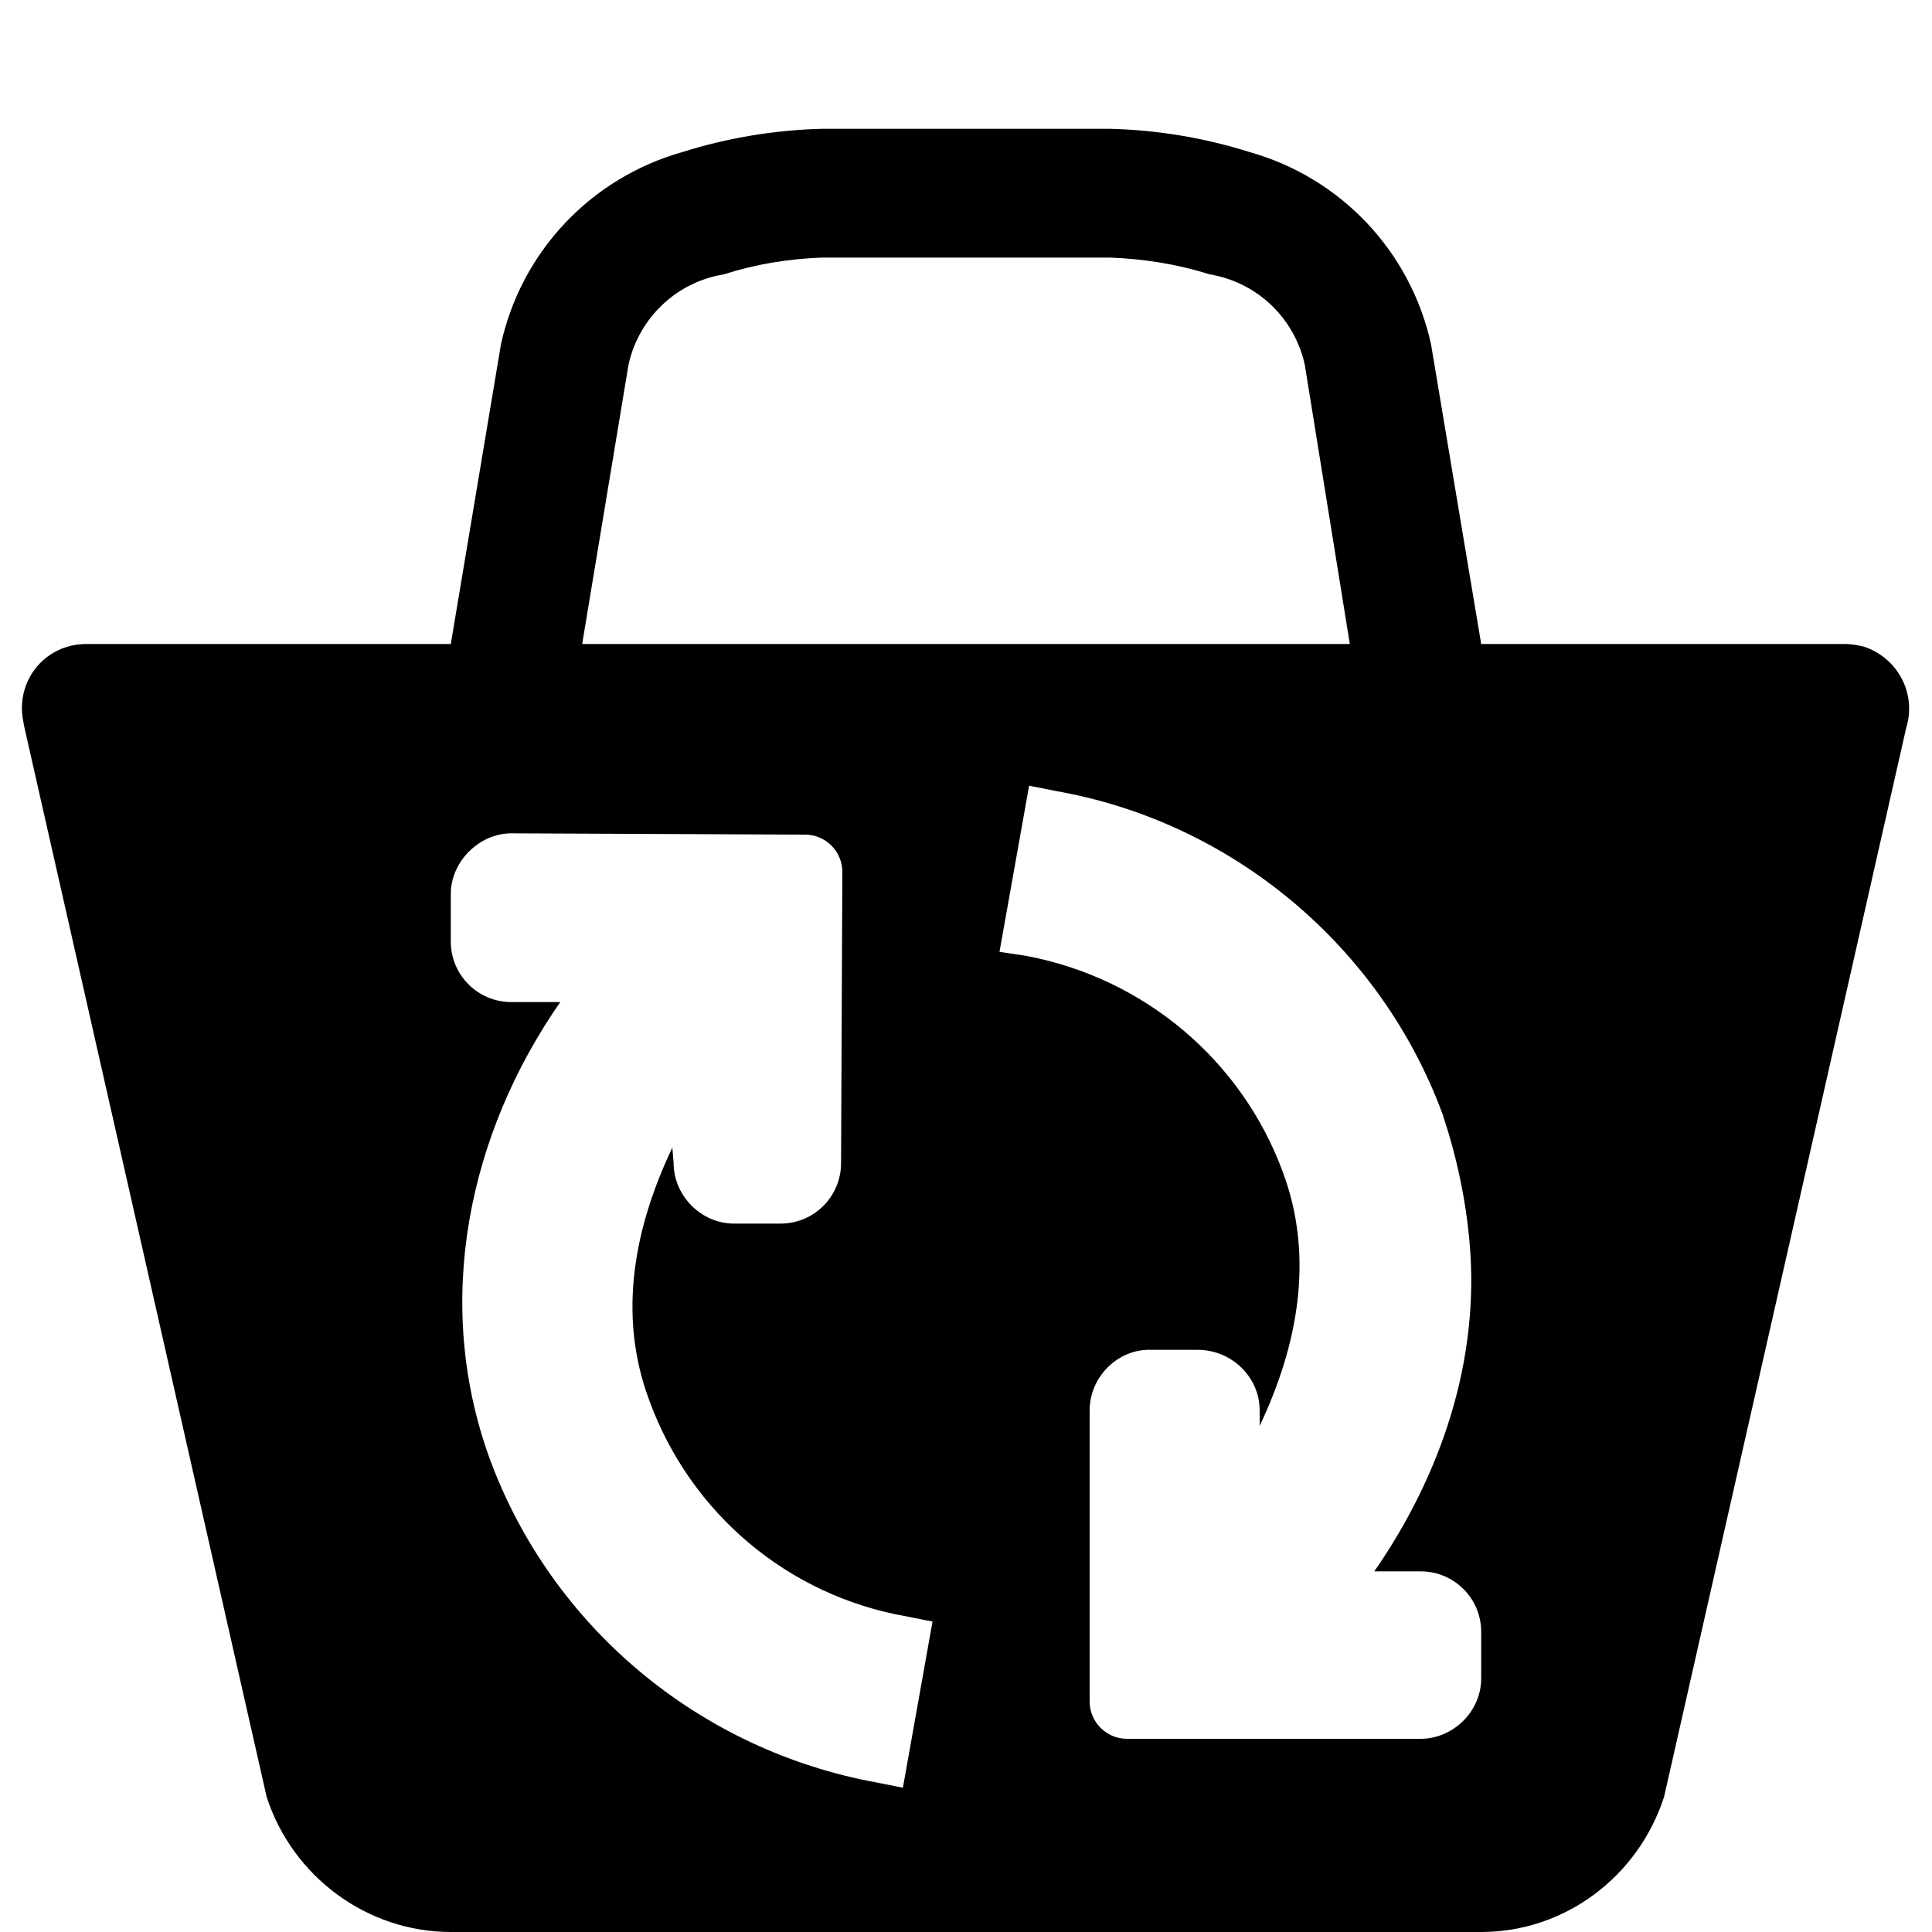
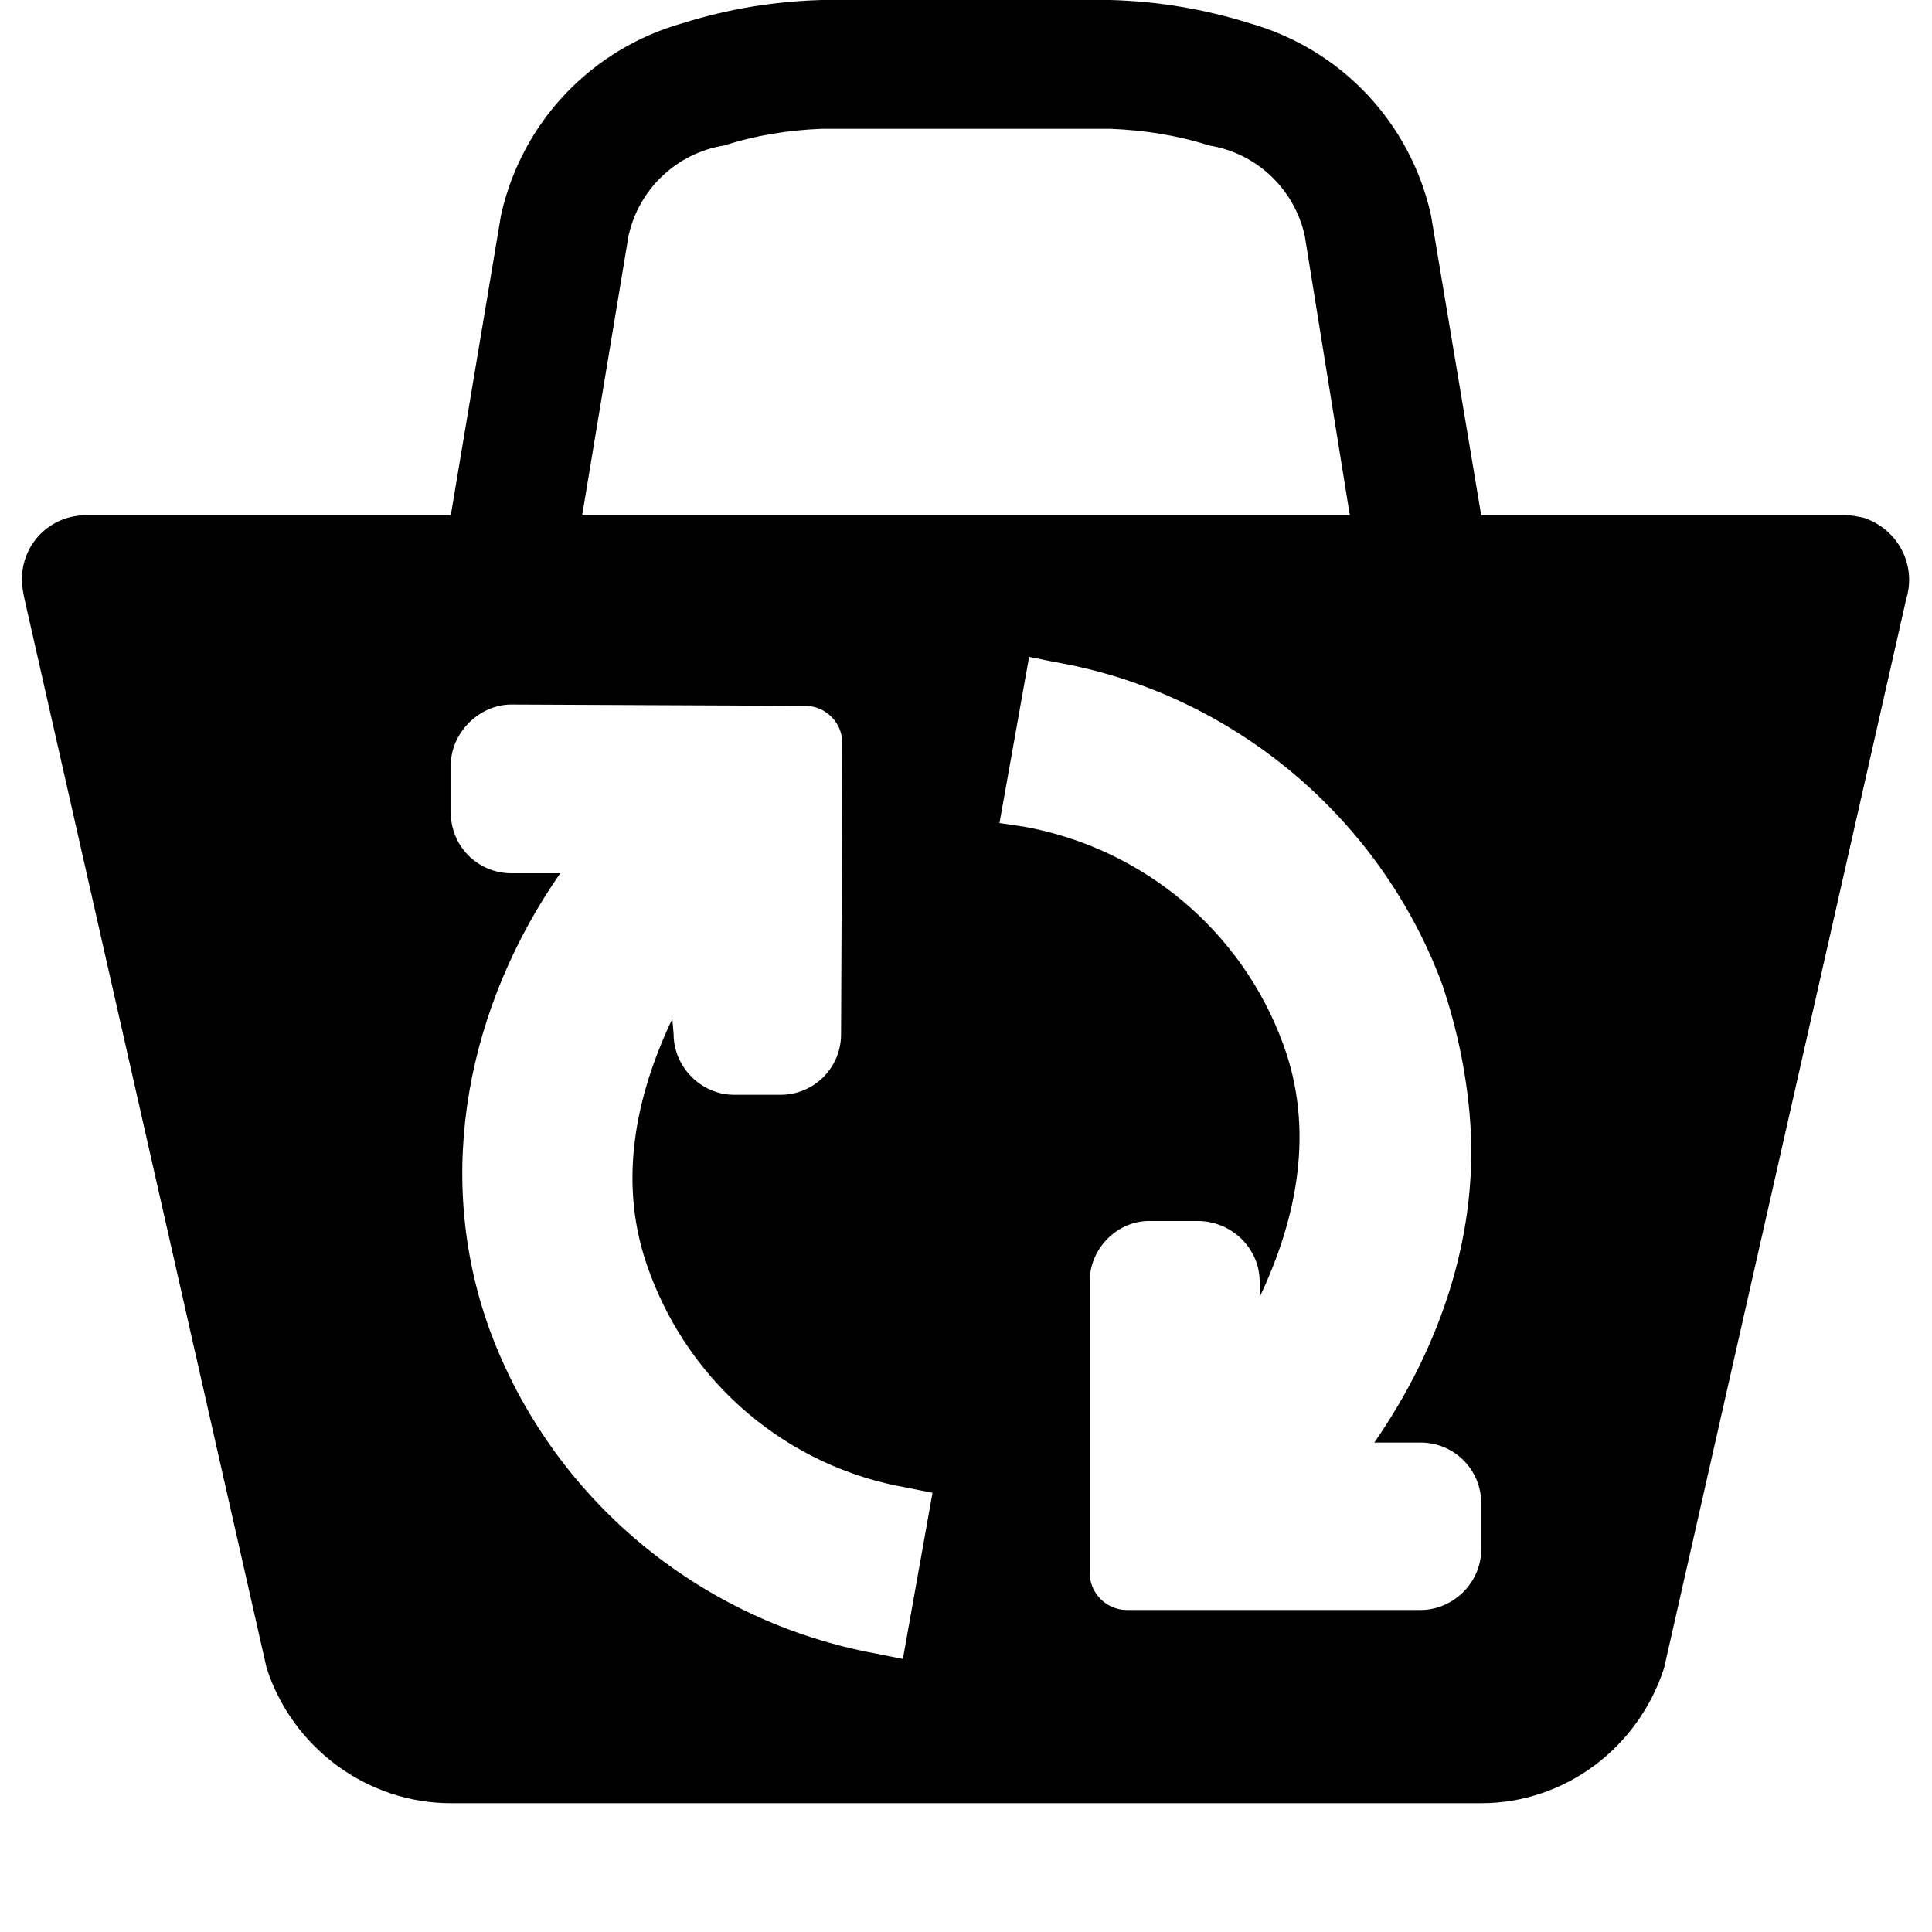
<svg xmlns="http://www.w3.org/2000/svg" viewBox="0 0 15 15">
-   <path d="M8.62 1C8.99 1.01 9.35 1.07 9.7 1.18C10.41 1.38 10.95 1.95 11.11 2.67L11.5 5L14.33 5C14.38 5 14.42 5.01 14.47 5.02C14.74 5.11 14.88 5.39 14.8 5.65L12.92 13.95C12.72 14.57 12.15 15 11.5 15L3.5 15C2.85 15 2.27 14.57 2.07 13.95L0.19 5.65C0.18 5.6 0.17 5.55 0.17 5.5C0.17 5.22 0.39 5 0.67 5L3.5 5L3.89 2.67C4.05 1.95 4.59 1.38 5.3 1.18C5.65 1.07 6.01 1.01 6.38 1L8.62 1ZM3.97 6.47C3.72 6.47 3.5 6.69 3.5 6.94L3.5 7.31C3.5 7.57 3.71 7.78 3.97 7.78L4.35 7.78C3.64 8.8 3.36 10.1 3.8 11.32C4.28 12.63 5.43 13.59 6.81 13.84L7.01 13.88L7.24 12.59L7.04 12.55C6.12 12.39 5.36 11.75 5.04 10.87C4.79 10.2 4.93 9.52 5.22 8.91L5.23 9.03C5.23 9.28 5.44 9.5 5.7 9.5L6.06 9.5C6.32 9.5 6.53 9.29 6.53 9.03L6.54 6.77C6.54 6.61 6.41 6.48 6.25 6.48ZM7.99 6.1L7.76 7.39L7.96 7.42C8.88 7.59 9.64 8.23 9.96 9.1C10.21 9.77 10.07 10.46 9.78 11.07L9.78 10.95C9.78 10.69 9.56 10.48 9.3 10.48L8.94 10.48C8.68 10.47 8.46 10.69 8.46 10.95L8.46 13.21C8.46 13.37 8.59 13.5 8.75 13.5L11.03 13.5C11.28 13.5 11.5 13.29 11.5 13.03L11.5 12.67C11.5 12.41 11.29 12.2 11.03 12.2L10.67 12.2C11.19 11.45 11.49 10.56 11.41 9.65C11.38 9.31 11.31 8.98 11.2 8.65C10.72 7.35 9.57 6.38 8.19 6.14L7.99 6.1ZM8.62 2L6.38 2C6.12 2.01 5.87 2.05 5.62 2.13C5.25 2.19 4.96 2.47 4.88 2.83L4.52 5L10.48 5L10.13 2.83C10.05 2.47 9.76 2.19 9.39 2.13C9.14 2.05 8.88 2.01 8.62 2Z" />
+   <path d="M8.62 0C8.99 0.01 9.35 0.07 9.7 0.18C10.41 0.38 10.95 0.95 11.11 1.67L11.5 4L14.33 4C14.38 4 14.42 4.01 14.47 4.02C14.74 4.11 14.88 4.39 14.8 4.65L12.92 12.95C12.72 13.57 12.15 14 11.5 14L3.5 14C2.85 14 2.27 13.57 2.07 12.95L0.19 4.65C0.18 4.6 0.17 4.55 0.17 4.5C0.17 4.22 0.39 4 0.67 4L3.5 4L3.89 1.67C4.05 0.95 4.59 0.38 5.3 0.18C5.65 0.07 6.01 0.01 6.38 0L8.62 0ZM3.97 5.47C3.72 5.47 3.5 5.69 3.5 5.94L3.5 6.31C3.5 6.57 3.71 6.78 3.97 6.78L4.35 6.78C3.64 7.8 3.36 9.1 3.8 10.32C4.28 11.63 5.43 12.59 6.81 12.84L7.01 12.88L7.24 11.59L7.04 11.55C6.12 11.39 5.36 10.75 5.04 9.87C4.79 9.2 4.93 8.52 5.22 7.91L5.23 8.03C5.23 8.28 5.44 8.5 5.7 8.5L6.06 8.5C6.32 8.5 6.53 8.29 6.53 8.03L6.54 5.77C6.54 5.61 6.41 5.48 6.25 5.48L3.97 5.47ZM7.99 5.1L7.76 6.39L7.96 6.42C8.88 6.59 9.64 7.23 9.96 8.1C10.21 8.77 10.07 9.46 9.78 10.07L9.78 9.95C9.78 9.69 9.56 9.48 9.3 9.48L8.94 9.48C8.68 9.47 8.46 9.69 8.46 9.95L8.46 12.21C8.46 12.37 8.59 12.5 8.75 12.5L11.03 12.5C11.28 12.5 11.5 12.29 11.5 12.03L11.5 11.67C11.5 11.41 11.29 11.2 11.03 11.2L10.67 11.2C11.19 10.45 11.49 9.56 11.41 8.65C11.38 8.31 11.31 7.98 11.2 7.65C10.72 6.35 9.57 5.38 8.19 5.14L7.99 5.1ZM8.62 1L6.38 1C6.12 1.01 5.87 1.05 5.62 1.13C5.25 1.19 4.96 1.47 4.88 1.83L4.52 4L10.48 4L10.13 1.83C10.05 1.47 9.76 1.19 9.39 1.13C9.14 1.05 8.88 1.01 8.62 1Z" />
</svg>
